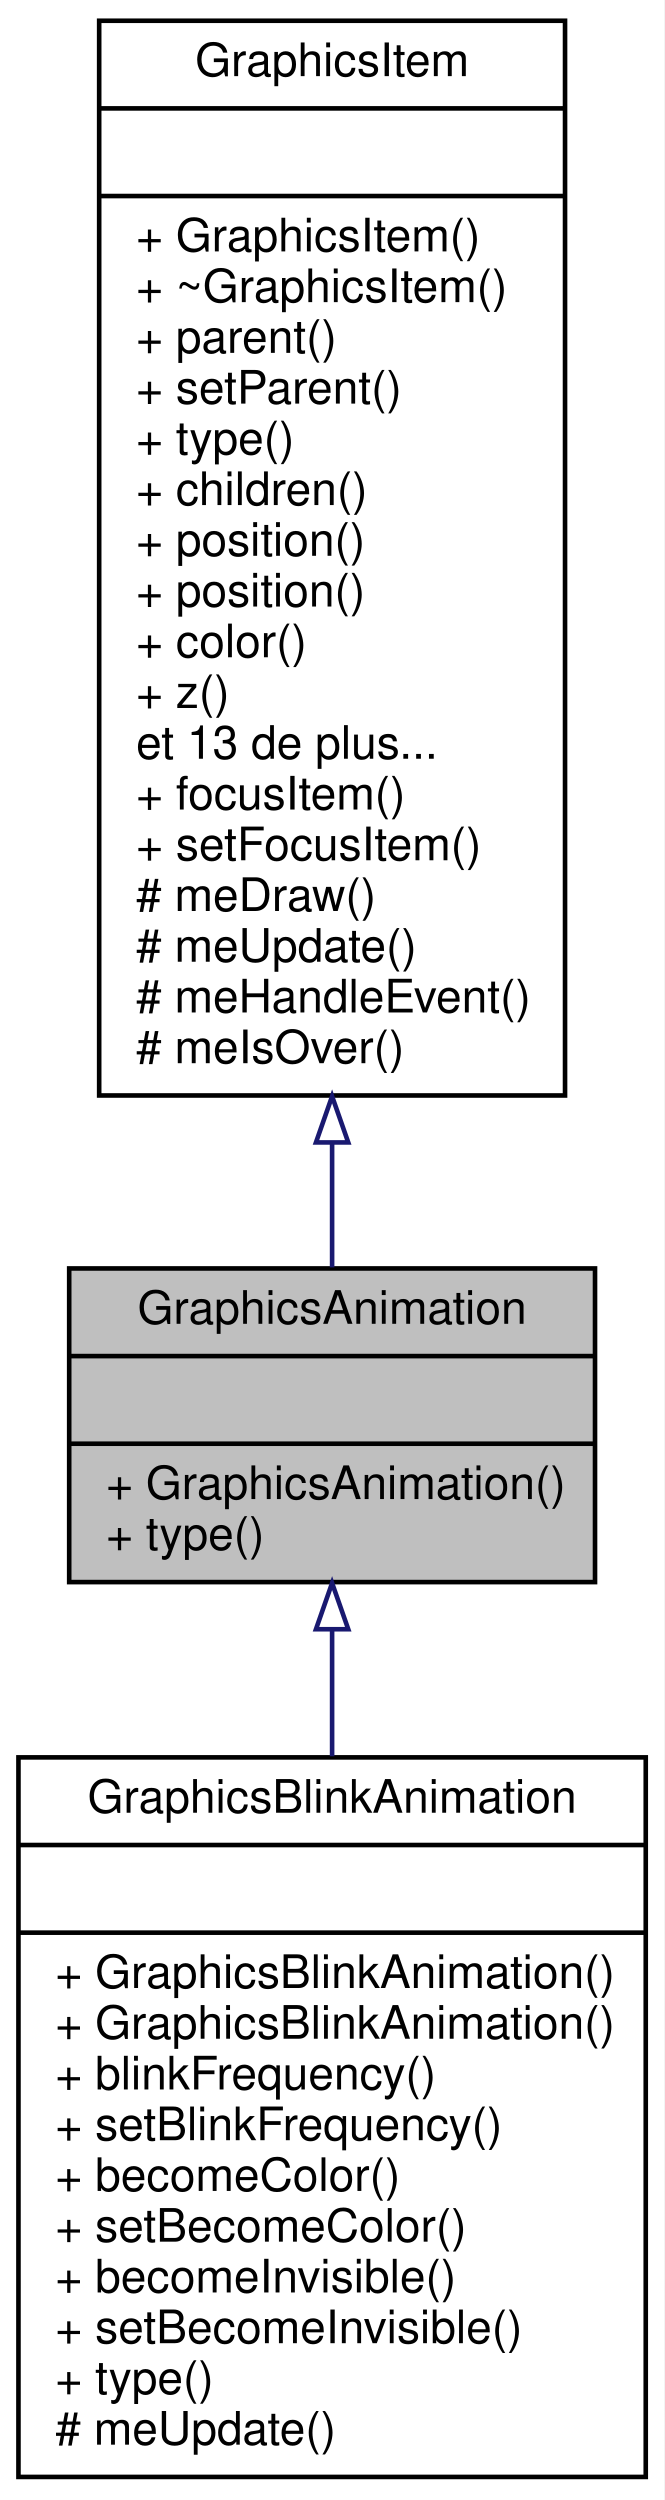
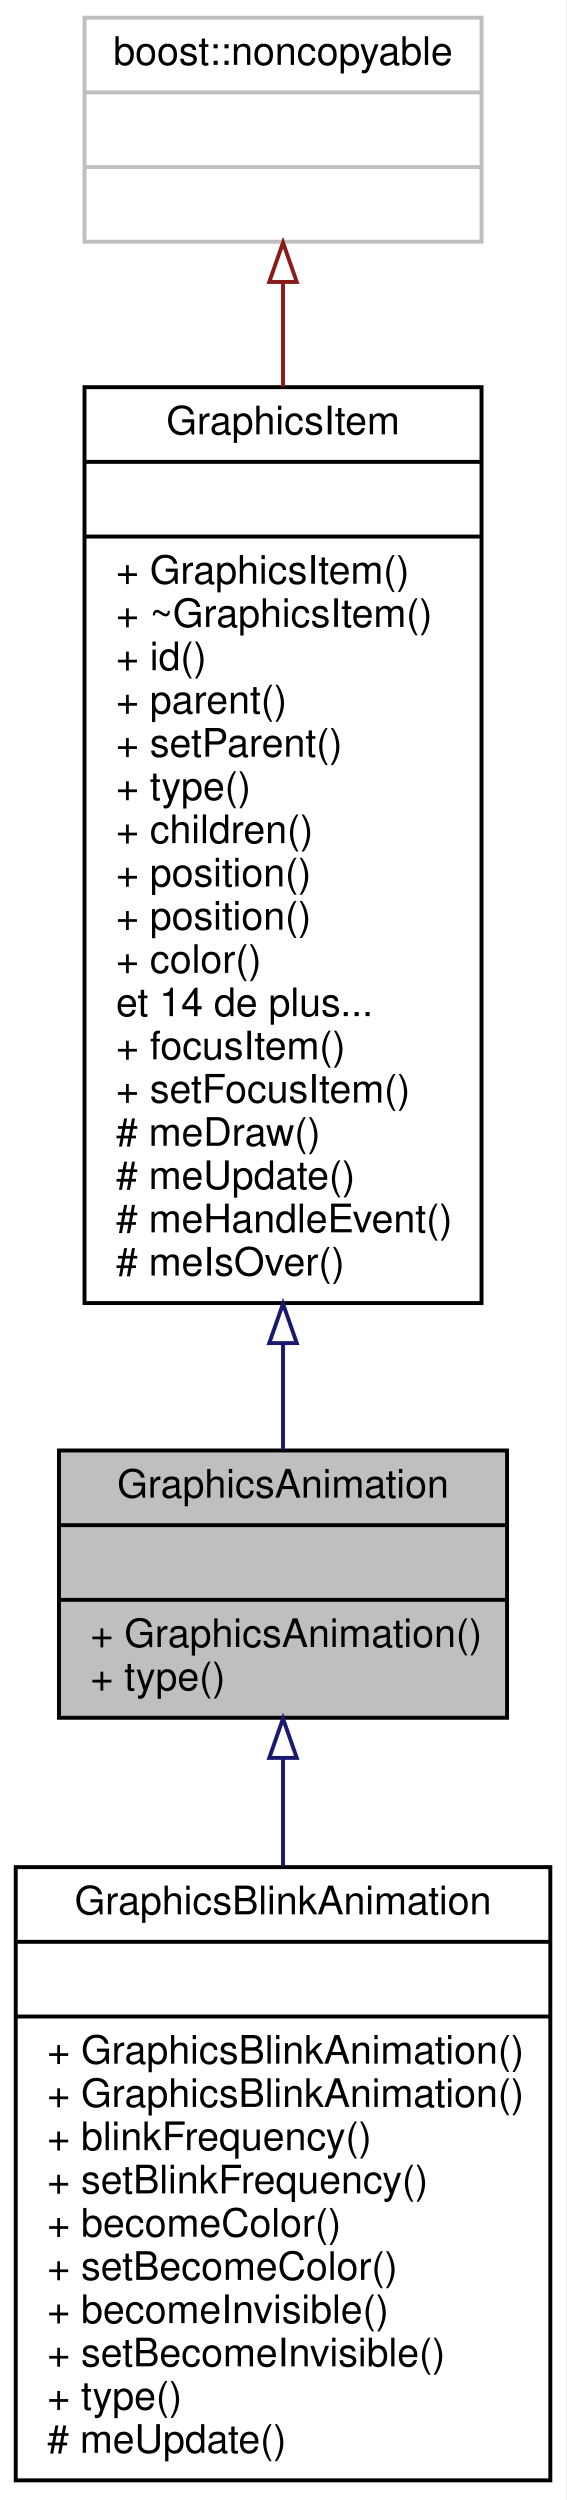
- <svg xmlns="http://www.w3.org/2000/svg" xmlns:xlink="http://www.w3.org/1999/xlink" width="144pt" height="542pt" viewBox="0.00 0.00 144.00 542.00">
-   <g id="graph0" class="graph" transform="scale(1 1) rotate(0) translate(4 538)">
-     <polygon fill="white" stroke="none" points="-4,4 -4,-538 140,-538 140,4 -4,4" />
+ <svg xmlns="http://www.w3.org/2000/svg" xmlns:xlink="http://www.w3.org/1999/xlink" width="144pt" height="636pt" viewBox="0.00 0.00 144.00 636.00">
+   <g id="graph0" class="graph" transform="scale(1 1) rotate(0) translate(4 632)">
+     <polygon fill="white" stroke="none" points="-4,4 -4,-632 140,-632 140,4 -4,4" />
    <g id="node1" class="node">
      <polygon fill="#bfbfbf" stroke="black" points="11,-195 11,-263 125,-263 125,-195 11,-195" />
      <text text-anchor="middle" x="68" y="-251" font-family="Helvetica,sans-Serif" font-size="10.00">GraphicsAnimation</text>
      <polyline fill="none" stroke="black" points="11,-244 125,-244 " />
      <text text-anchor="middle" x="68" y="-232" font-family="Helvetica,sans-Serif" font-size="10.00"> </text>
      <polyline fill="none" stroke="black" points="11,-225 125,-225 " />
      <text text-anchor="start" x="19" y="-213" font-family="Helvetica,sans-Serif" font-size="10.00">+ GraphicsAnimation()</text>
      <text text-anchor="start" x="19" y="-202" font-family="Helvetica,sans-Serif" font-size="10.00">+ type()</text>
    </g>
-     <g id="node3" class="node">
-       <g id="a_node3">
+     <g id="node4" class="node">
+       <g id="a_node4">
        <a xlink:href="class_graphics_blink_animation.html" target="_top" xlink:title="Faire clignoter sont parent. ">
          <polygon fill="white" stroke="black" points="0,-1 0,-157 136,-157 136,-1 0,-1" />
          <text text-anchor="middle" x="68" y="-145" font-family="Helvetica,sans-Serif" font-size="10.00">GraphicsBlinkAnimation</text>
          <polyline fill="none" stroke="black" points="0,-138 136,-138 " />
          <text text-anchor="middle" x="68" y="-126" font-family="Helvetica,sans-Serif" font-size="10.00"> </text>
          <polyline fill="none" stroke="black" points="0,-119 136,-119 " />
          <text text-anchor="start" x="8" y="-107" font-family="Helvetica,sans-Serif" font-size="10.00">+ GraphicsBlinkAnimation()</text>
          <text text-anchor="start" x="8" y="-96" font-family="Helvetica,sans-Serif" font-size="10.00">+ GraphicsBlinkAnimation()</text>
          <text text-anchor="start" x="8" y="-85" font-family="Helvetica,sans-Serif" font-size="10.00">+ blinkFrequency()</text>
          <text text-anchor="start" x="8" y="-74" font-family="Helvetica,sans-Serif" font-size="10.00">+ setBlinkFrequency()</text>
          <text text-anchor="start" x="8" y="-63" font-family="Helvetica,sans-Serif" font-size="10.00">+ becomeColor()</text>
          <text text-anchor="start" x="8" y="-52" font-family="Helvetica,sans-Serif" font-size="10.00">+ setBecomeColor()</text>
          <text text-anchor="start" x="8" y="-41" font-family="Helvetica,sans-Serif" font-size="10.00">+ becomeInvisible()</text>
          <text text-anchor="start" x="8" y="-30" font-family="Helvetica,sans-Serif" font-size="10.00">+ setBecomeInvisible()</text>
          <text text-anchor="start" x="8" y="-19" font-family="Helvetica,sans-Serif" font-size="10.00">+ type()</text>
          <text text-anchor="start" x="8" y="-8" font-family="Helvetica,sans-Serif" font-size="10.00"># meUpdate()</text>
        </a>
      </g>
    </g>
-     <g id="edge2" class="edge">
+     <g id="edge3" class="edge">
      <path fill="none" stroke="midnightblue" d="M68,-184.613C68,-175.964 68,-166.637 68,-157.241" />
      <polygon fill="none" stroke="midnightblue" points="64.5,-184.786 68,-194.786 71.5,-184.786 64.5,-184.786" />
    </g>
    <g id="node2" class="node">
      <g id="a_node2">
        <a xlink:href="class_graphics_item.html" target="_top" xlink:title="Classe de base. ">
          <polygon fill="white" stroke="black" points="17.5,-300.5 17.5,-533.5 118.5,-533.5 118.5,-300.5 17.5,-300.5" />
          <text text-anchor="middle" x="68" y="-521.5" font-family="Helvetica,sans-Serif" font-size="10.00">GraphicsItem</text>
          <polyline fill="none" stroke="black" points="17.5,-514.5 118.5,-514.5 " />
          <text text-anchor="middle" x="68" y="-502.5" font-family="Helvetica,sans-Serif" font-size="10.00"> </text>
          <polyline fill="none" stroke="black" points="17.5,-495.5 118.5,-495.5 " />
          <text text-anchor="start" x="25.5" y="-483.5" font-family="Helvetica,sans-Serif" font-size="10.00">+ GraphicsItem()</text>
          <text text-anchor="start" x="25.5" y="-472.5" font-family="Helvetica,sans-Serif" font-size="10.00">+ ~GraphicsItem()</text>
-           <text text-anchor="start" x="25.5" y="-461.5" font-family="Helvetica,sans-Serif" font-size="10.00">+ parent()</text>
-           <text text-anchor="start" x="25.5" y="-450.5" font-family="Helvetica,sans-Serif" font-size="10.00">+ setParent()</text>
-           <text text-anchor="start" x="25.5" y="-439.5" font-family="Helvetica,sans-Serif" font-size="10.00">+ type()</text>
-           <text text-anchor="start" x="25.5" y="-428.5" font-family="Helvetica,sans-Serif" font-size="10.00">+ children()</text>
-           <text text-anchor="start" x="25.5" y="-417.5" font-family="Helvetica,sans-Serif" font-size="10.00">+ position()</text>
+           <text text-anchor="start" x="25.5" y="-461.5" font-family="Helvetica,sans-Serif" font-size="10.00">+ id()</text>
+           <text text-anchor="start" x="25.5" y="-450.5" font-family="Helvetica,sans-Serif" font-size="10.00">+ parent()</text>
+           <text text-anchor="start" x="25.5" y="-439.5" font-family="Helvetica,sans-Serif" font-size="10.00">+ setParent()</text>
+           <text text-anchor="start" x="25.5" y="-428.5" font-family="Helvetica,sans-Serif" font-size="10.00">+ type()</text>
+           <text text-anchor="start" x="25.5" y="-417.5" font-family="Helvetica,sans-Serif" font-size="10.00">+ children()</text>
          <text text-anchor="start" x="25.5" y="-406.5" font-family="Helvetica,sans-Serif" font-size="10.00">+ position()</text>
-           <text text-anchor="start" x="25.5" y="-395.5" font-family="Helvetica,sans-Serif" font-size="10.00">+ color()</text>
-           <text text-anchor="start" x="25.5" y="-384.5" font-family="Helvetica,sans-Serif" font-size="10.00">+ z()</text>
-           <text text-anchor="start" x="25.5" y="-373.5" font-family="Helvetica,sans-Serif" font-size="10.00">et 13 de plus...</text>
+           <text text-anchor="start" x="25.5" y="-395.5" font-family="Helvetica,sans-Serif" font-size="10.00">+ position()</text>
+           <text text-anchor="start" x="25.5" y="-384.5" font-family="Helvetica,sans-Serif" font-size="10.00">+ color()</text>
+           <text text-anchor="start" x="25.5" y="-373.5" font-family="Helvetica,sans-Serif" font-size="10.00">et 14 de plus...</text>
          <text text-anchor="start" x="25.5" y="-362.5" font-family="Helvetica,sans-Serif" font-size="10.00">+ focusItem()</text>
          <text text-anchor="start" x="25.5" y="-351.5" font-family="Helvetica,sans-Serif" font-size="10.00">+ setFocusItem()</text>
          <text text-anchor="start" x="25.5" y="-340.5" font-family="Helvetica,sans-Serif" font-size="10.00"># meDraw()</text>
          <text text-anchor="start" x="25.5" y="-329.5" font-family="Helvetica,sans-Serif" font-size="10.00"># meUpdate()</text>
          <text text-anchor="start" x="25.5" y="-318.5" font-family="Helvetica,sans-Serif" font-size="10.00"># meHandleEvent()</text>
          <text text-anchor="start" x="25.5" y="-307.5" font-family="Helvetica,sans-Serif" font-size="10.00"># meIsOver()</text>
        </a>
      </g>
    </g>
    <g id="edge1" class="edge">
      <path fill="none" stroke="midnightblue" d="M68,-290.075C68,-280.413 68,-271.297 68,-263.223" />
      <polygon fill="none" stroke="midnightblue" points="64.5,-290.319 68,-300.319 71.5,-290.319 64.5,-290.319" />
    </g>
+     <g id="node3" class="node">
+       <polygon fill="white" stroke="#bfbfbf" points="17.5,-570.5 17.5,-627.5 118.5,-627.5 118.5,-570.5 17.5,-570.5" />
+       <text text-anchor="middle" x="68" y="-615.5" font-family="Helvetica,sans-Serif" font-size="10.00">boost::noncopyable</text>
+       <polyline fill="none" stroke="#bfbfbf" points="17.5,-608.5 118.5,-608.5 " />
+       <text text-anchor="middle" x="68" y="-596.5" font-family="Helvetica,sans-Serif" font-size="10.00"> </text>
+       <polyline fill="none" stroke="#bfbfbf" points="17.5,-589.5 118.5,-589.5 " />
+       <text text-anchor="middle" x="68" y="-577.5" font-family="Helvetica,sans-Serif" font-size="10.00"> </text>
+     </g>
+     <g id="edge2" class="edge">
+       <path fill="none" stroke="#8b1a1a" d="M68,-560.141C68,-552.029 68,-543.054 68,-533.673" />
+       <polygon fill="none" stroke="#8b1a1a" points="64.5,-560.269 68,-570.269 71.5,-560.27 64.5,-560.269" />
+     </g>
  </g>
</svg>
